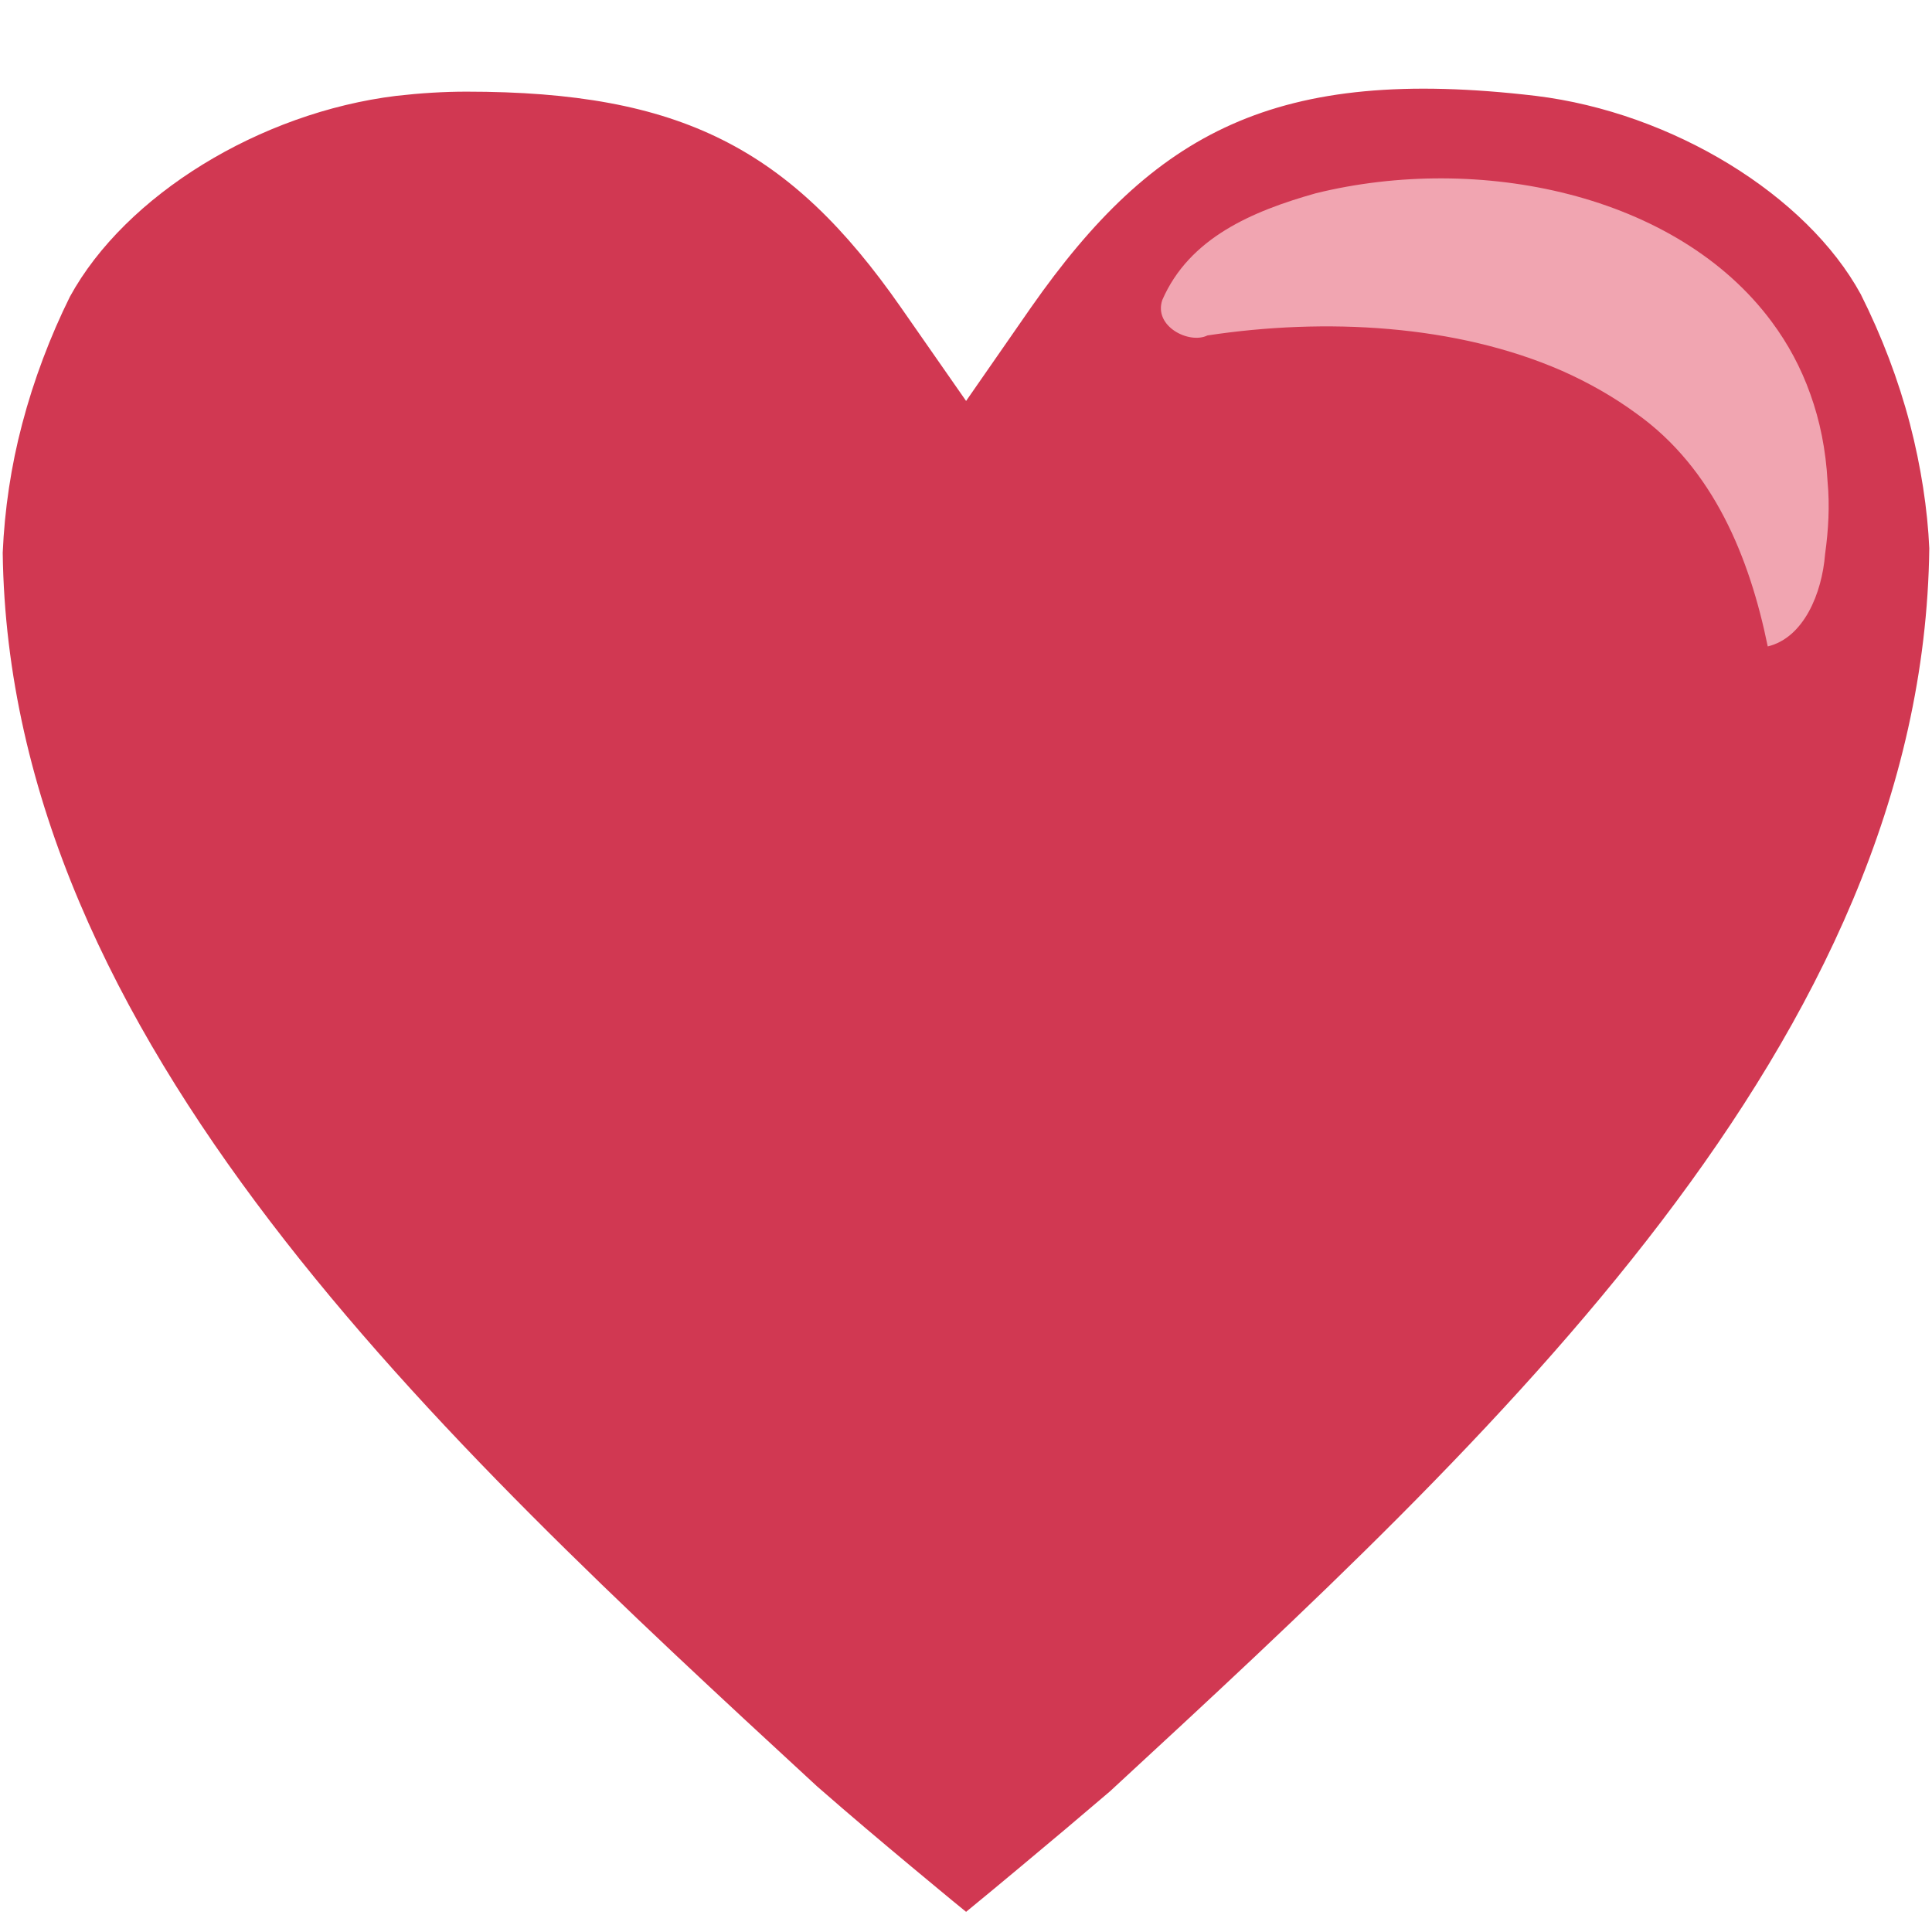
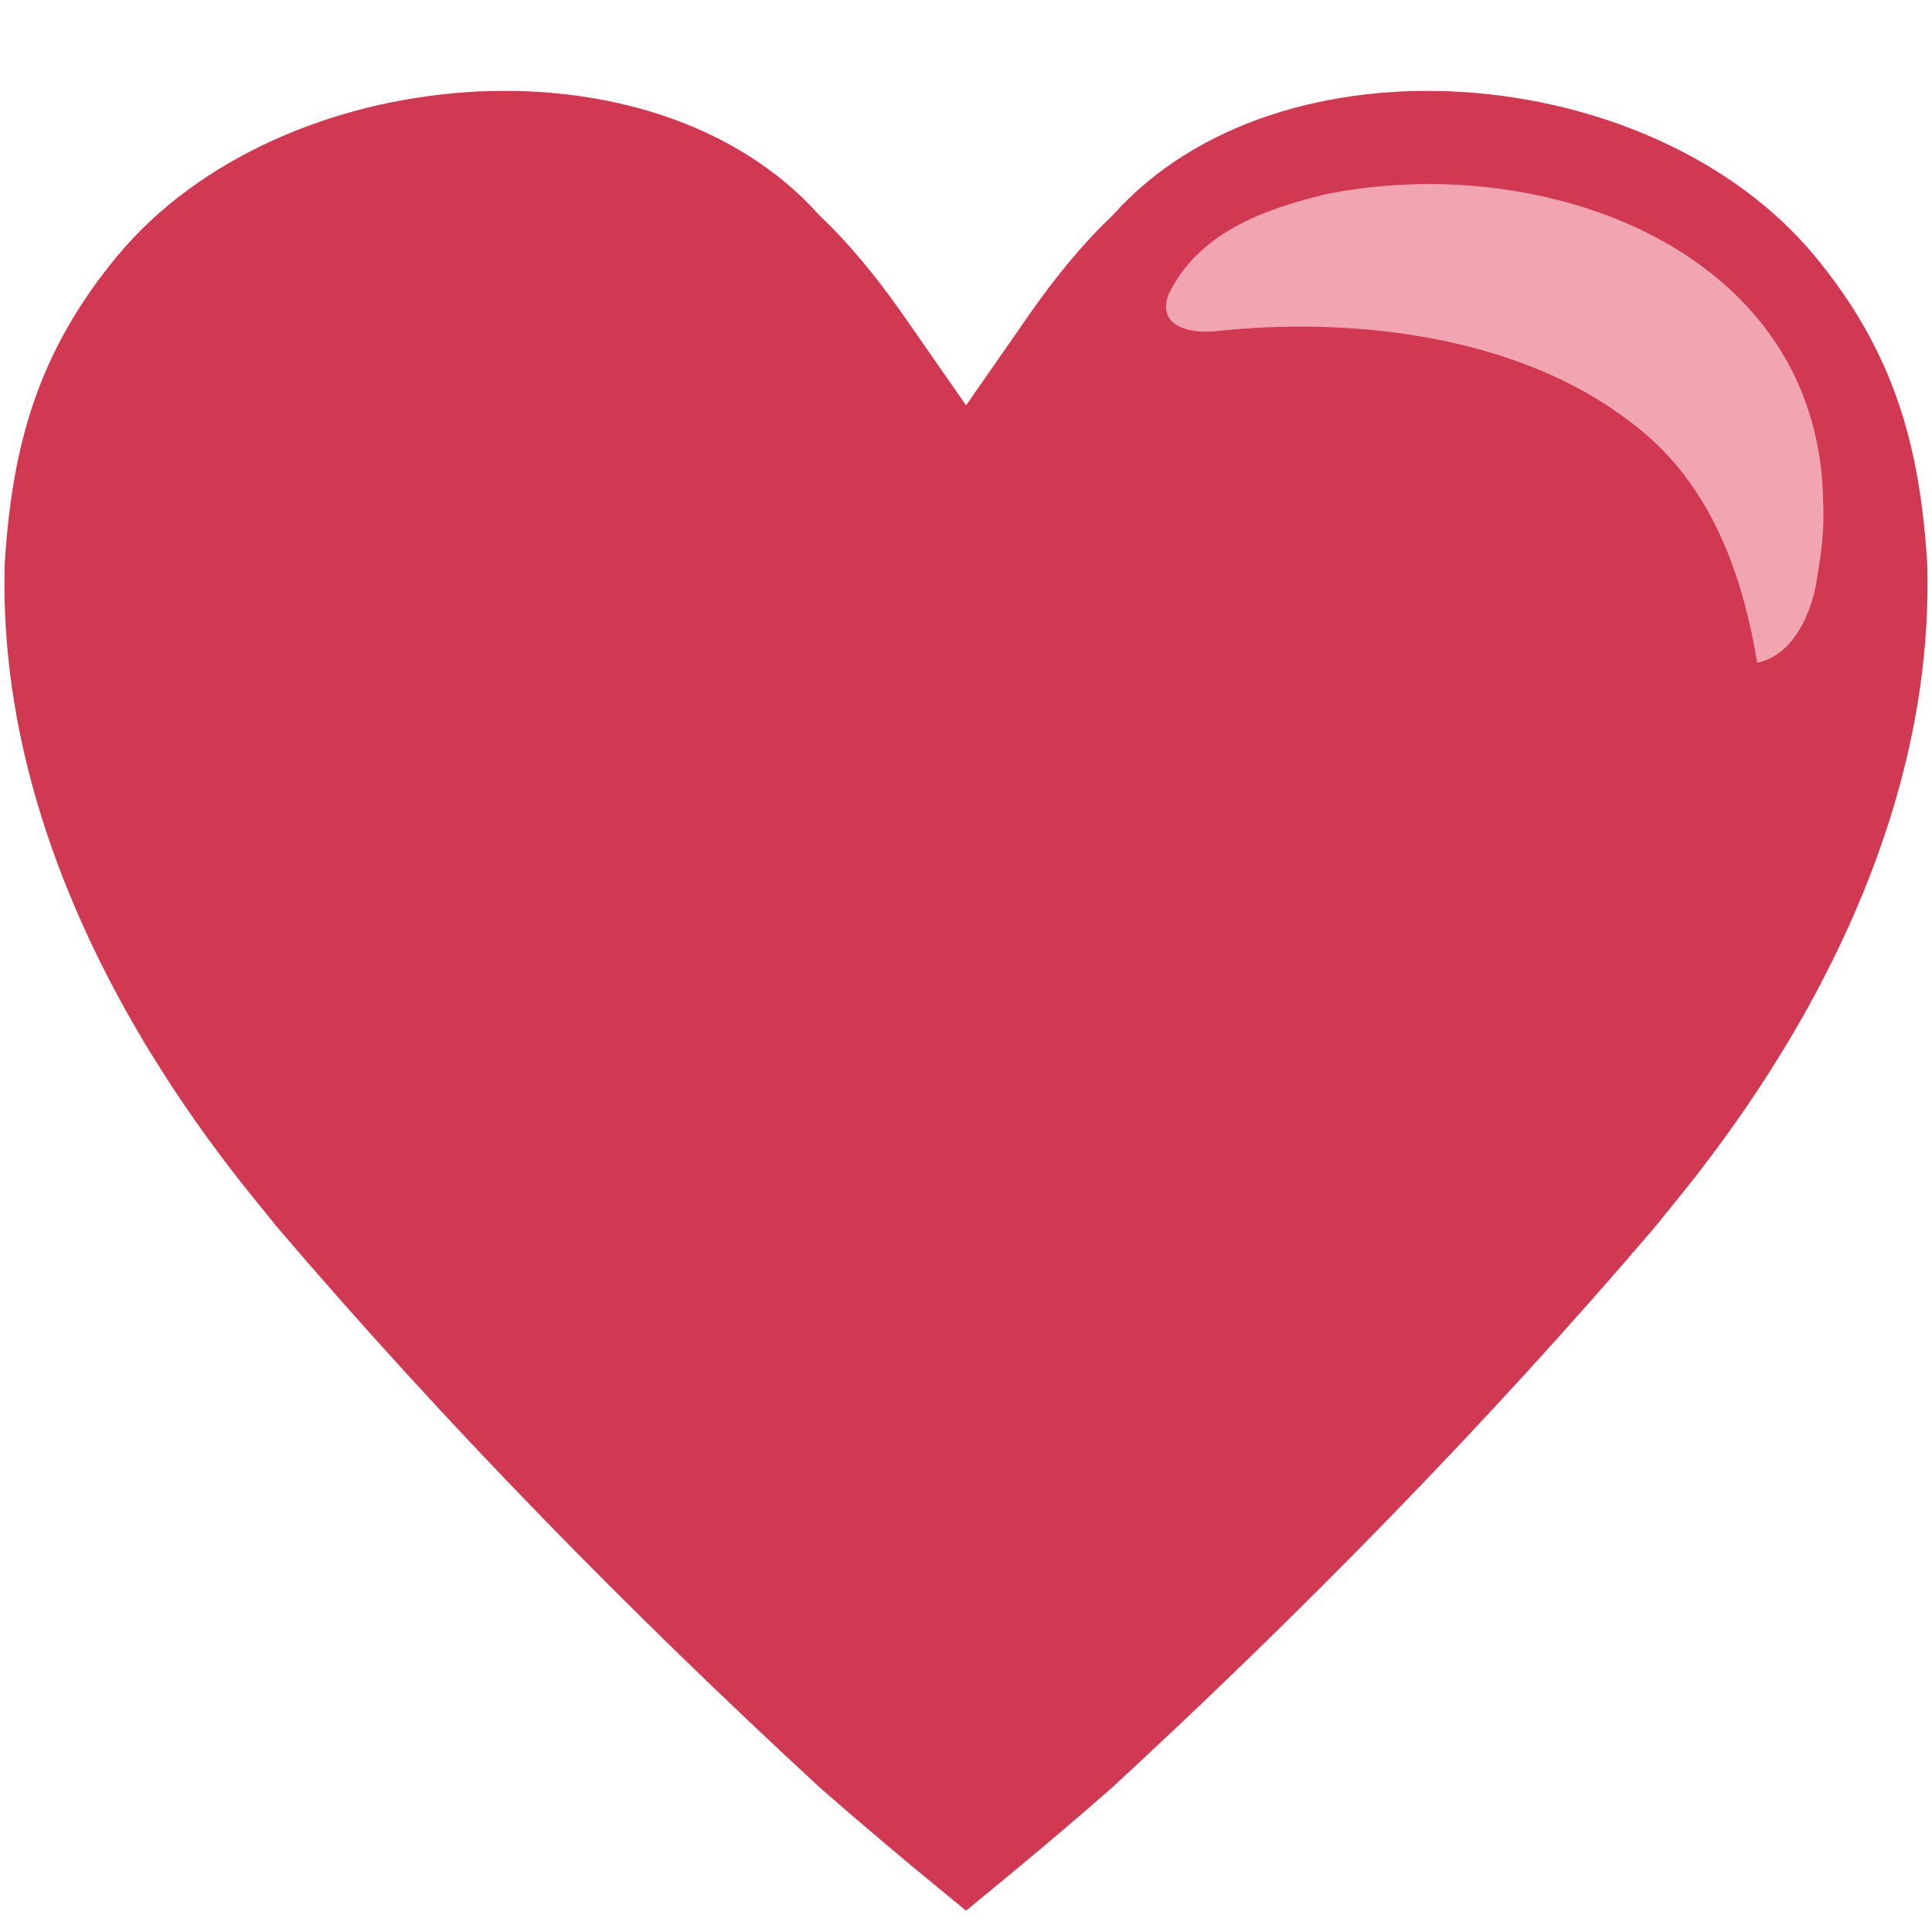
<svg xmlns="http://www.w3.org/2000/svg" version="1.1" id="Layer_1" x="0px" y="0px" width="64px" height="64px" viewBox="0 0 64 64" enable-background="new 0 0 64 64" xml:space="preserve">
  <g>
-     <path fill="#D13852" d="M27.067,59.176c1.134,0.992,2.115,1.816,3.098,2.637c0.614,0.506,1.222,1.021,1.838,1.519   c0.577-0.471,1.199-0.989,1.82-1.507c1.001-0.832,1.98-1.66,2.949-2.487C49.485,47.6,63.71,34.467,63.91,18.166   c-0.056-1.283-0.275-2.719-0.642-4.128c-0.379-1.448-0.929-2.897-1.627-4.289c-1.789-3.281-6.233-6.02-10.766-6.573   c-8.619-1.017-12.652,1.197-16.718,7.004l-2.154,3.102l-2.162-3.102c-3.673-5.27-7.292-7.144-14.389-7.144   c-0.74,0-1.513,0.047-2.323,0.139C8.602,3.73,4.153,6.469,2.316,9.828c-0.651,1.313-1.2,2.763-1.58,4.21   c-0.37,1.397-0.585,2.845-0.646,4.273C0.301,34.467,14.517,47.6,27.067,59.176z" />
-     <path fill="#F1A5B1" d="M60.541,15.959c-0.057-1.054-0.253-2.019-0.571-2.902c-0.31-0.875-0.741-1.671-1.271-2.386   c-3.154-4.269-9.72-5.596-15.11-4.269c-2.094,0.59-4.189,1.471-5.086,3.535c-0.298,0.879,0.896,1.472,1.495,1.175   c3.893-0.59,8.232-0.367,11.752,1.175c0.879,0.391,1.705,0.859,2.465,1.417c2.55,1.823,3.743,4.768,4.344,7.71   c1.196-0.29,1.797-1.762,1.899-3.057C60.57,17.558,60.615,16.746,60.541,15.959z" />
+     <path fill="#D13852" d="M63.841,18.646c-0.246-3.85-1.072-6.977-3.752-10.198c-5.369-6.439-17.71-7.511-23.235-1.312   c-0.963,0.912-1.872,2.011-2.785,3.322l-2.066,2.969l-2.067-2.969c-0.916-1.312-1.827-2.411-2.79-3.322   C21.622,0.937,9.282,2.008,3.913,8.448c-2.684,3.221-3.509,6.348-3.755,10.198C-0.192,30.092,8.114,39.257,9.139,40.6   c5.637,6.613,11.786,12.866,18.032,18.627c1.13,0.989,2.106,1.812,3.082,2.628c0.587,0.479,1.166,0.964,1.749,1.44   c0.582-0.477,1.159-0.961,1.743-1.44c0.98-0.816,1.956-1.639,3.082-2.628c6.247-5.761,12.397-12.014,18.035-18.627   C55.887,39.257,64.194,30.092,63.841,18.646z" />
+     <path fill="#F1A5B1" d="M60.394,16.604c-0.018-1.051-0.174-2.017-0.457-2.909c-0.275-0.882-0.671-1.69-1.169-2.42   c-2.973-4.369-9.451-5.943-14.863-4.837c-2.111,0.508-4.225,1.302-5.197,3.318c-0.331,0.865,0.365,1.281,1.44,1.228   c3.894-0.435,8.202-0.043,11.645,1.63c0.858,0.42,1.661,0.918,2.395,1.503c2.47,1.913,3.537,4.887,4.022,7.837   c1.201-0.242,1.854-1.683,2.007-2.965C60.36,18.196,60.434,17.39,60.394,16.604z" />
  </g>
</svg>
